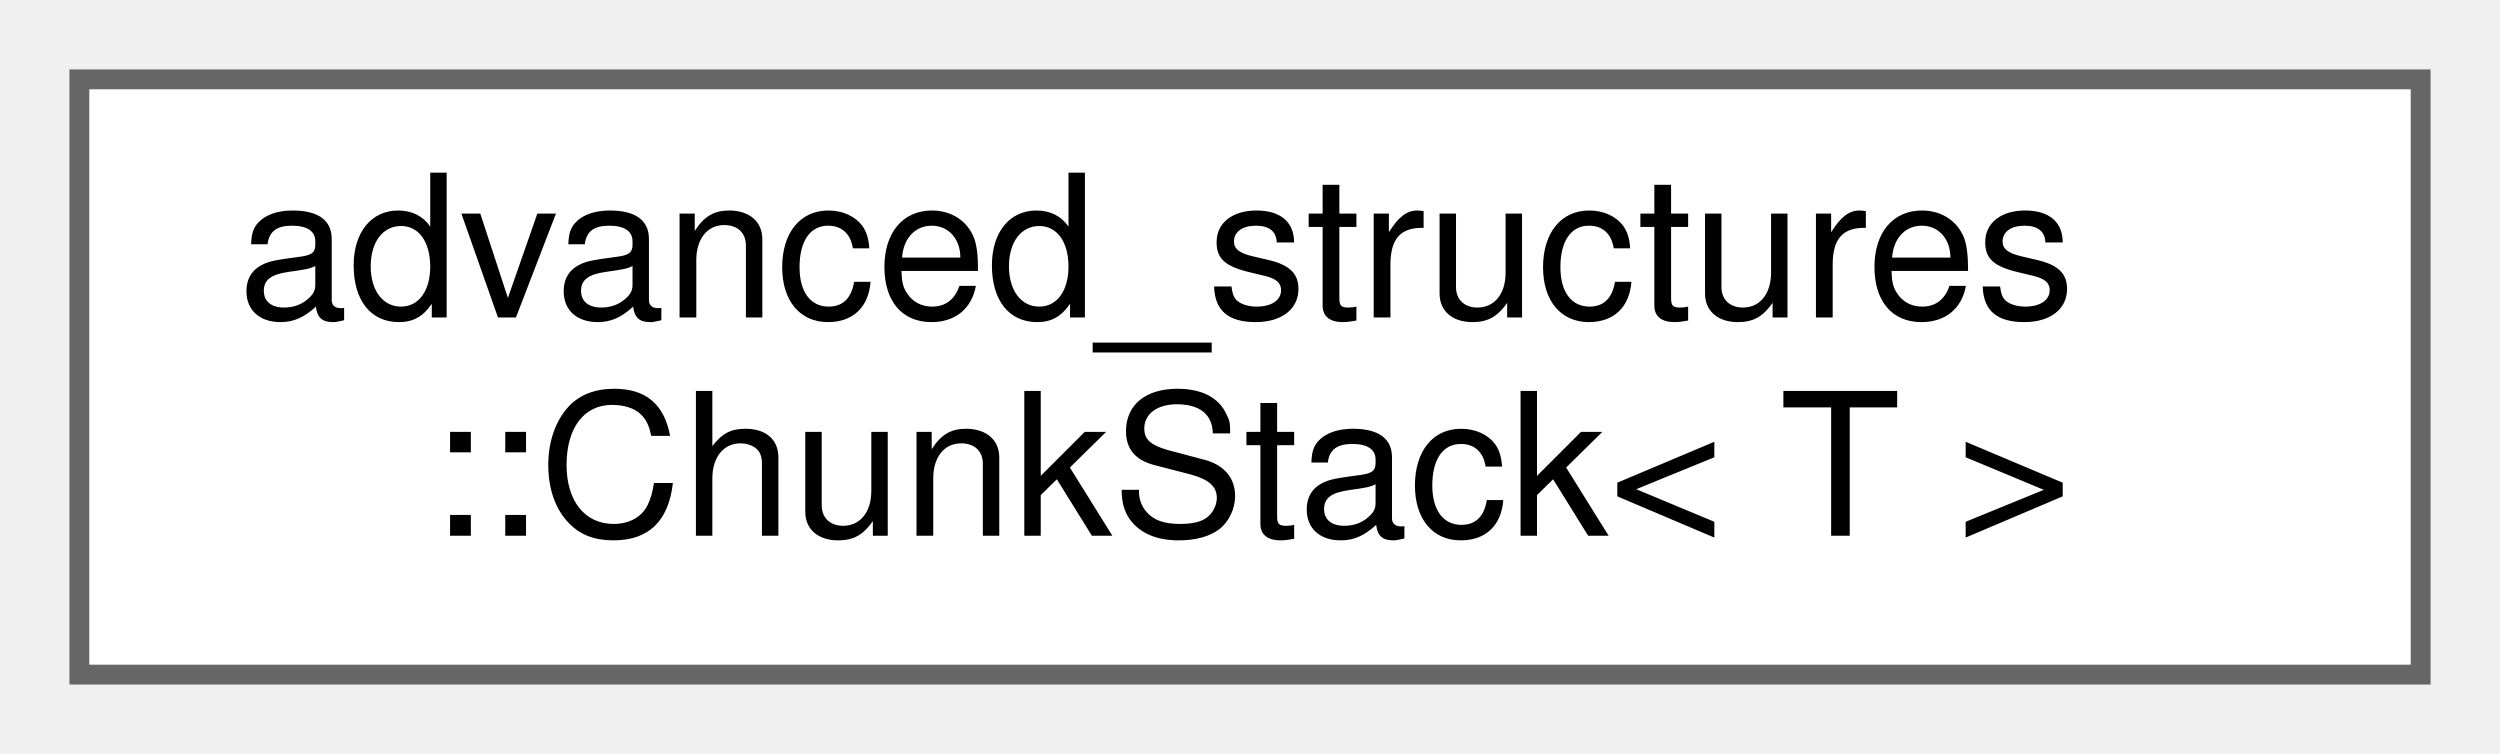
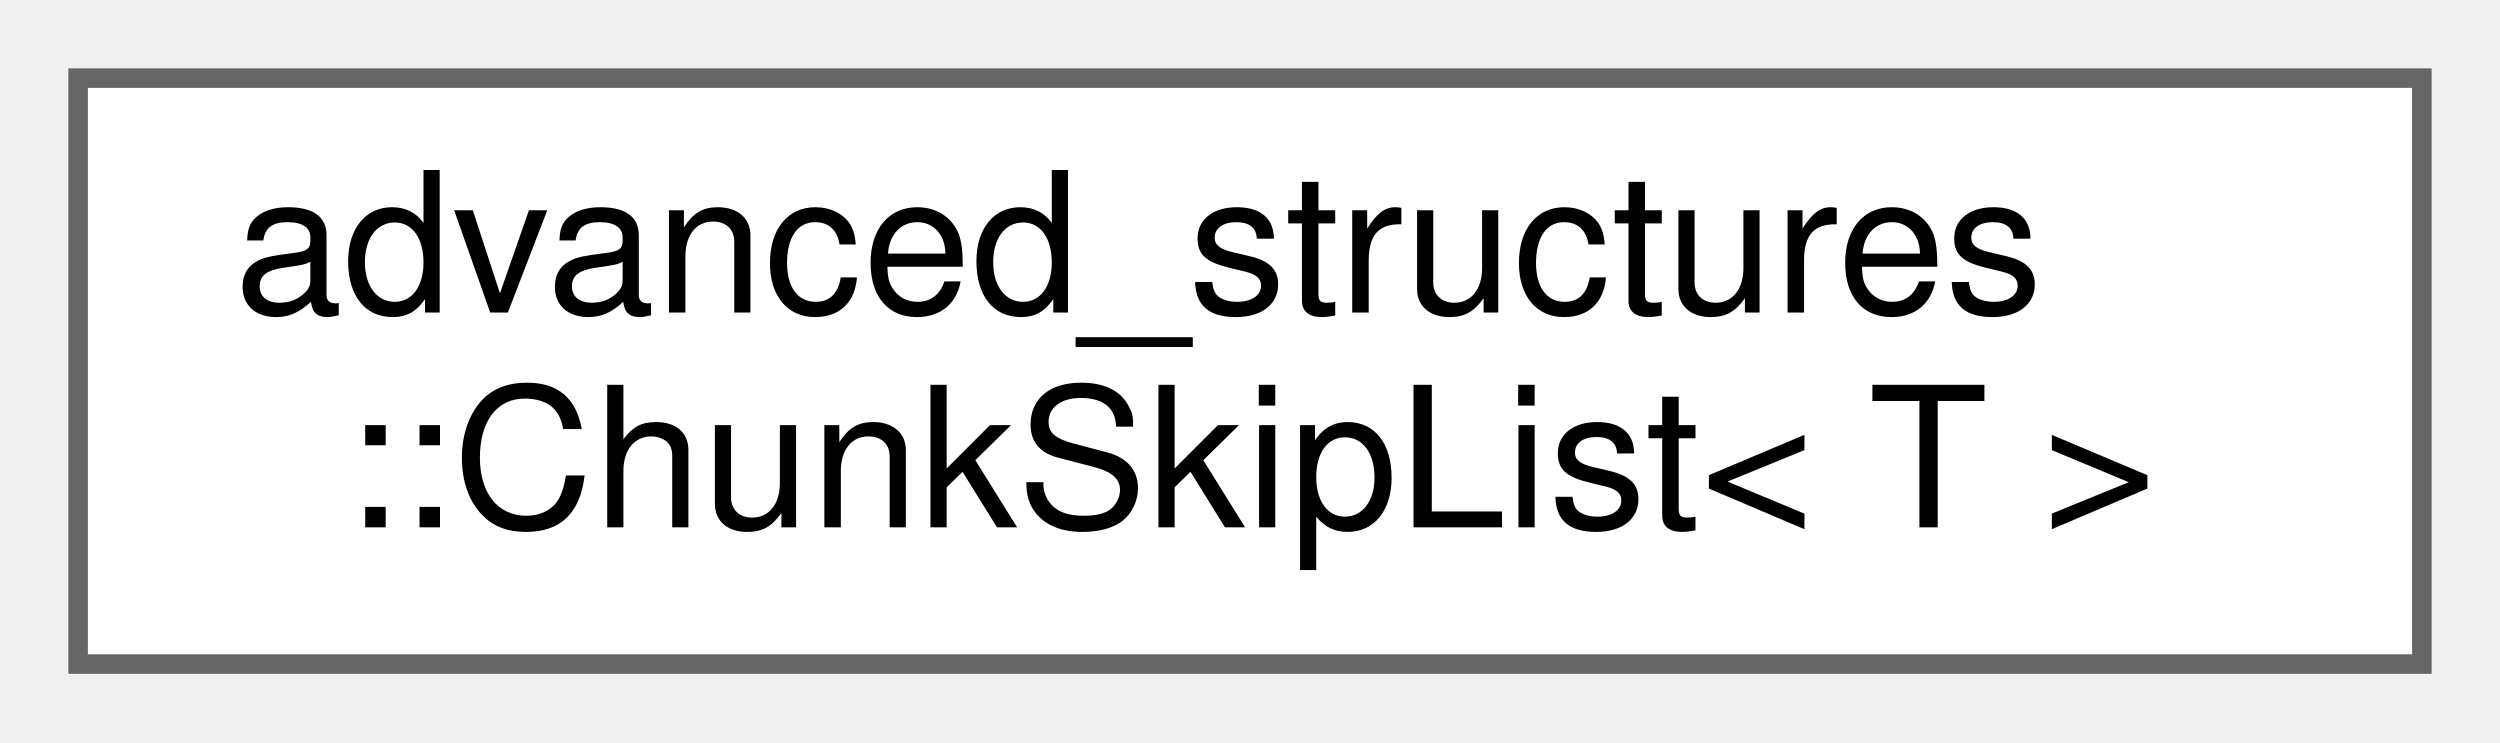
- <svg xmlns="http://www.w3.org/2000/svg" xmlns:xlink="http://www.w3.org/1999/xlink" width="126pt" height="38pt" viewBox="0.00 0.00 126.00 38.00">
+ <svg xmlns="http://www.w3.org/2000/svg" xmlns:xlink="http://www.w3.org/1999/xlink" width="128pt" height="38pt" viewBox="0.00 0.00 128.00 38.00">
  <g id="graph0" class="graph" transform="scale(1 1) rotate(0) translate(4 34)">
    <g id="Node000000" class="node">
      <g id="a_Node000000">
-         <a xlink:href="classadvanced__structures_1_1ChunkStack.html" target="_top" xlink:title="A stack-based chunk structure for LIFO operations.">
-           <polygon fill="white" stroke="#666666" points="118,-30 0,-30 0,0 118,0 118,-30" />
+         <a xlink:href="classadvanced__structures_1_1ChunkSkipList.html" target="_top" xlink:title="A skip list implementation for efficient chunk searching.">
+           <polygon fill="white" stroke="#666666" points="120,-30 0,-30 0,0 120,0 120,-30" />
          <text text-anchor="start" x="8" y="-18" font-family="Helvetica,sans-Serif" font-size="10.00">advanced_structures</text>
-           <text text-anchor="middle" x="59" y="-7" font-family="Helvetica,sans-Serif" font-size="10.00">::ChunkStack&lt; T &gt;</text>
+           <text text-anchor="middle" x="60" y="-7" font-family="Helvetica,sans-Serif" font-size="10.00">::ChunkSkipList&lt; T &gt;</text>
        </a>
      </g>
    </g>
  </g>
</svg>
